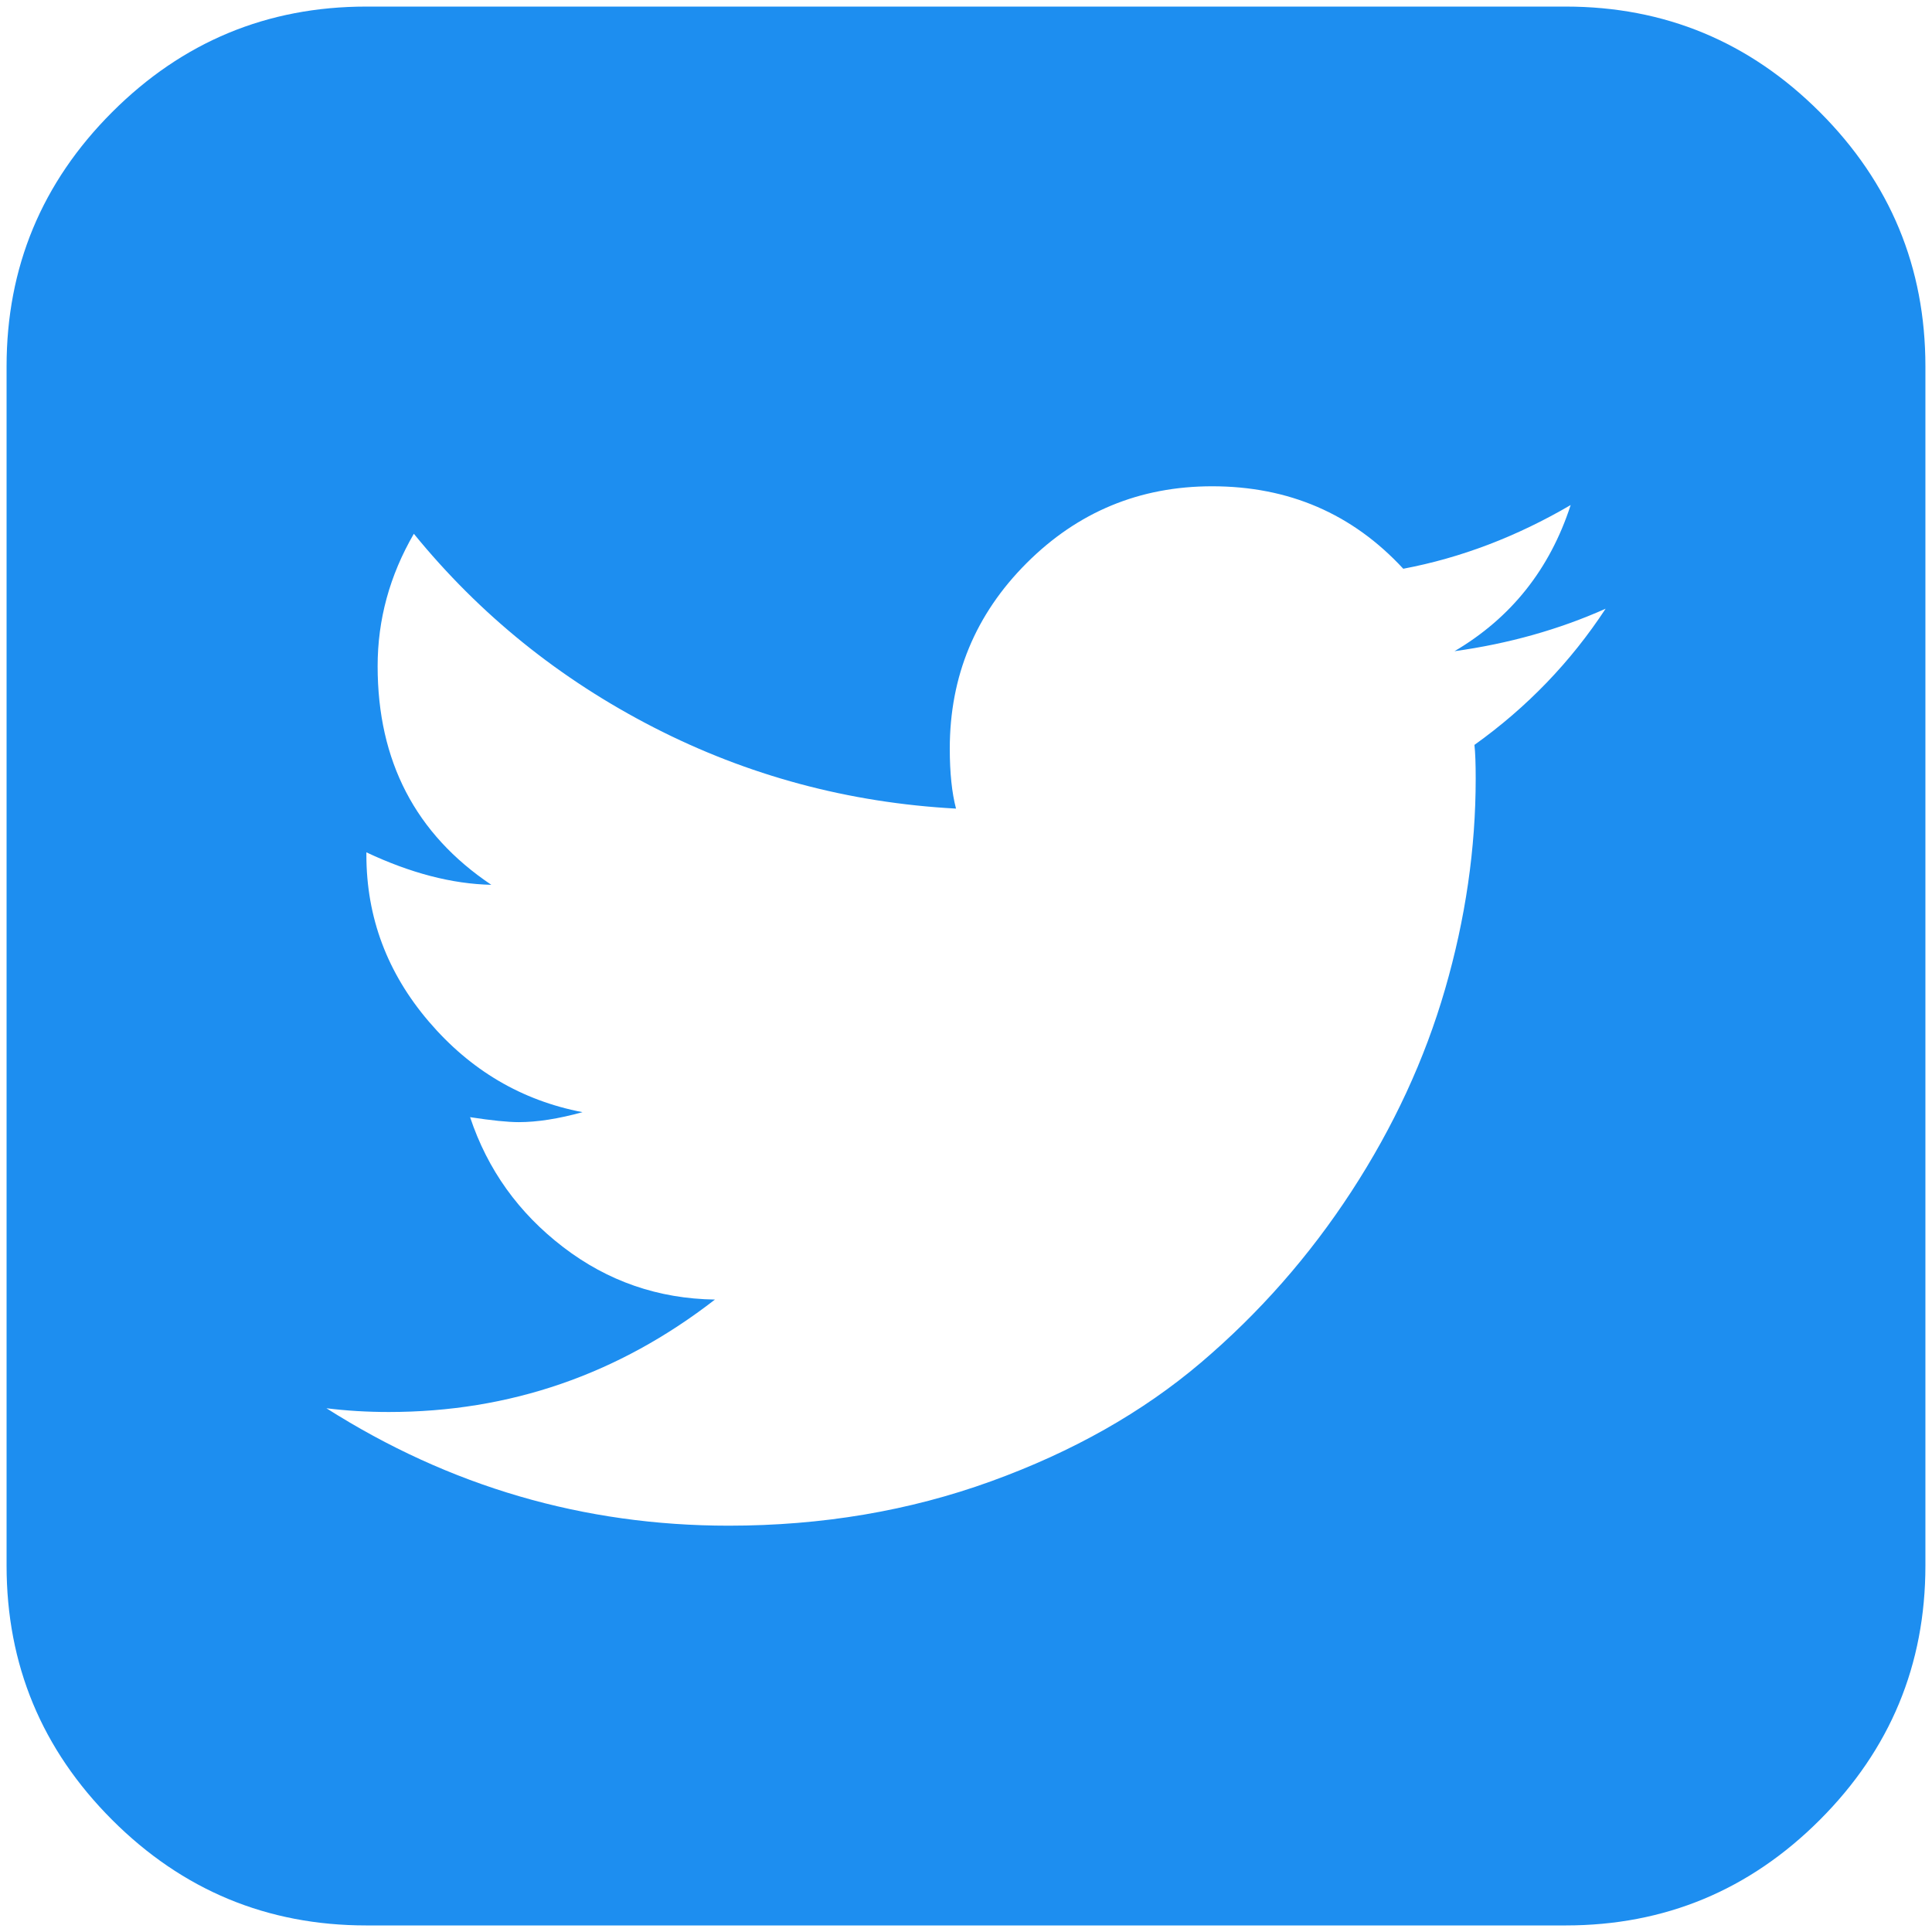
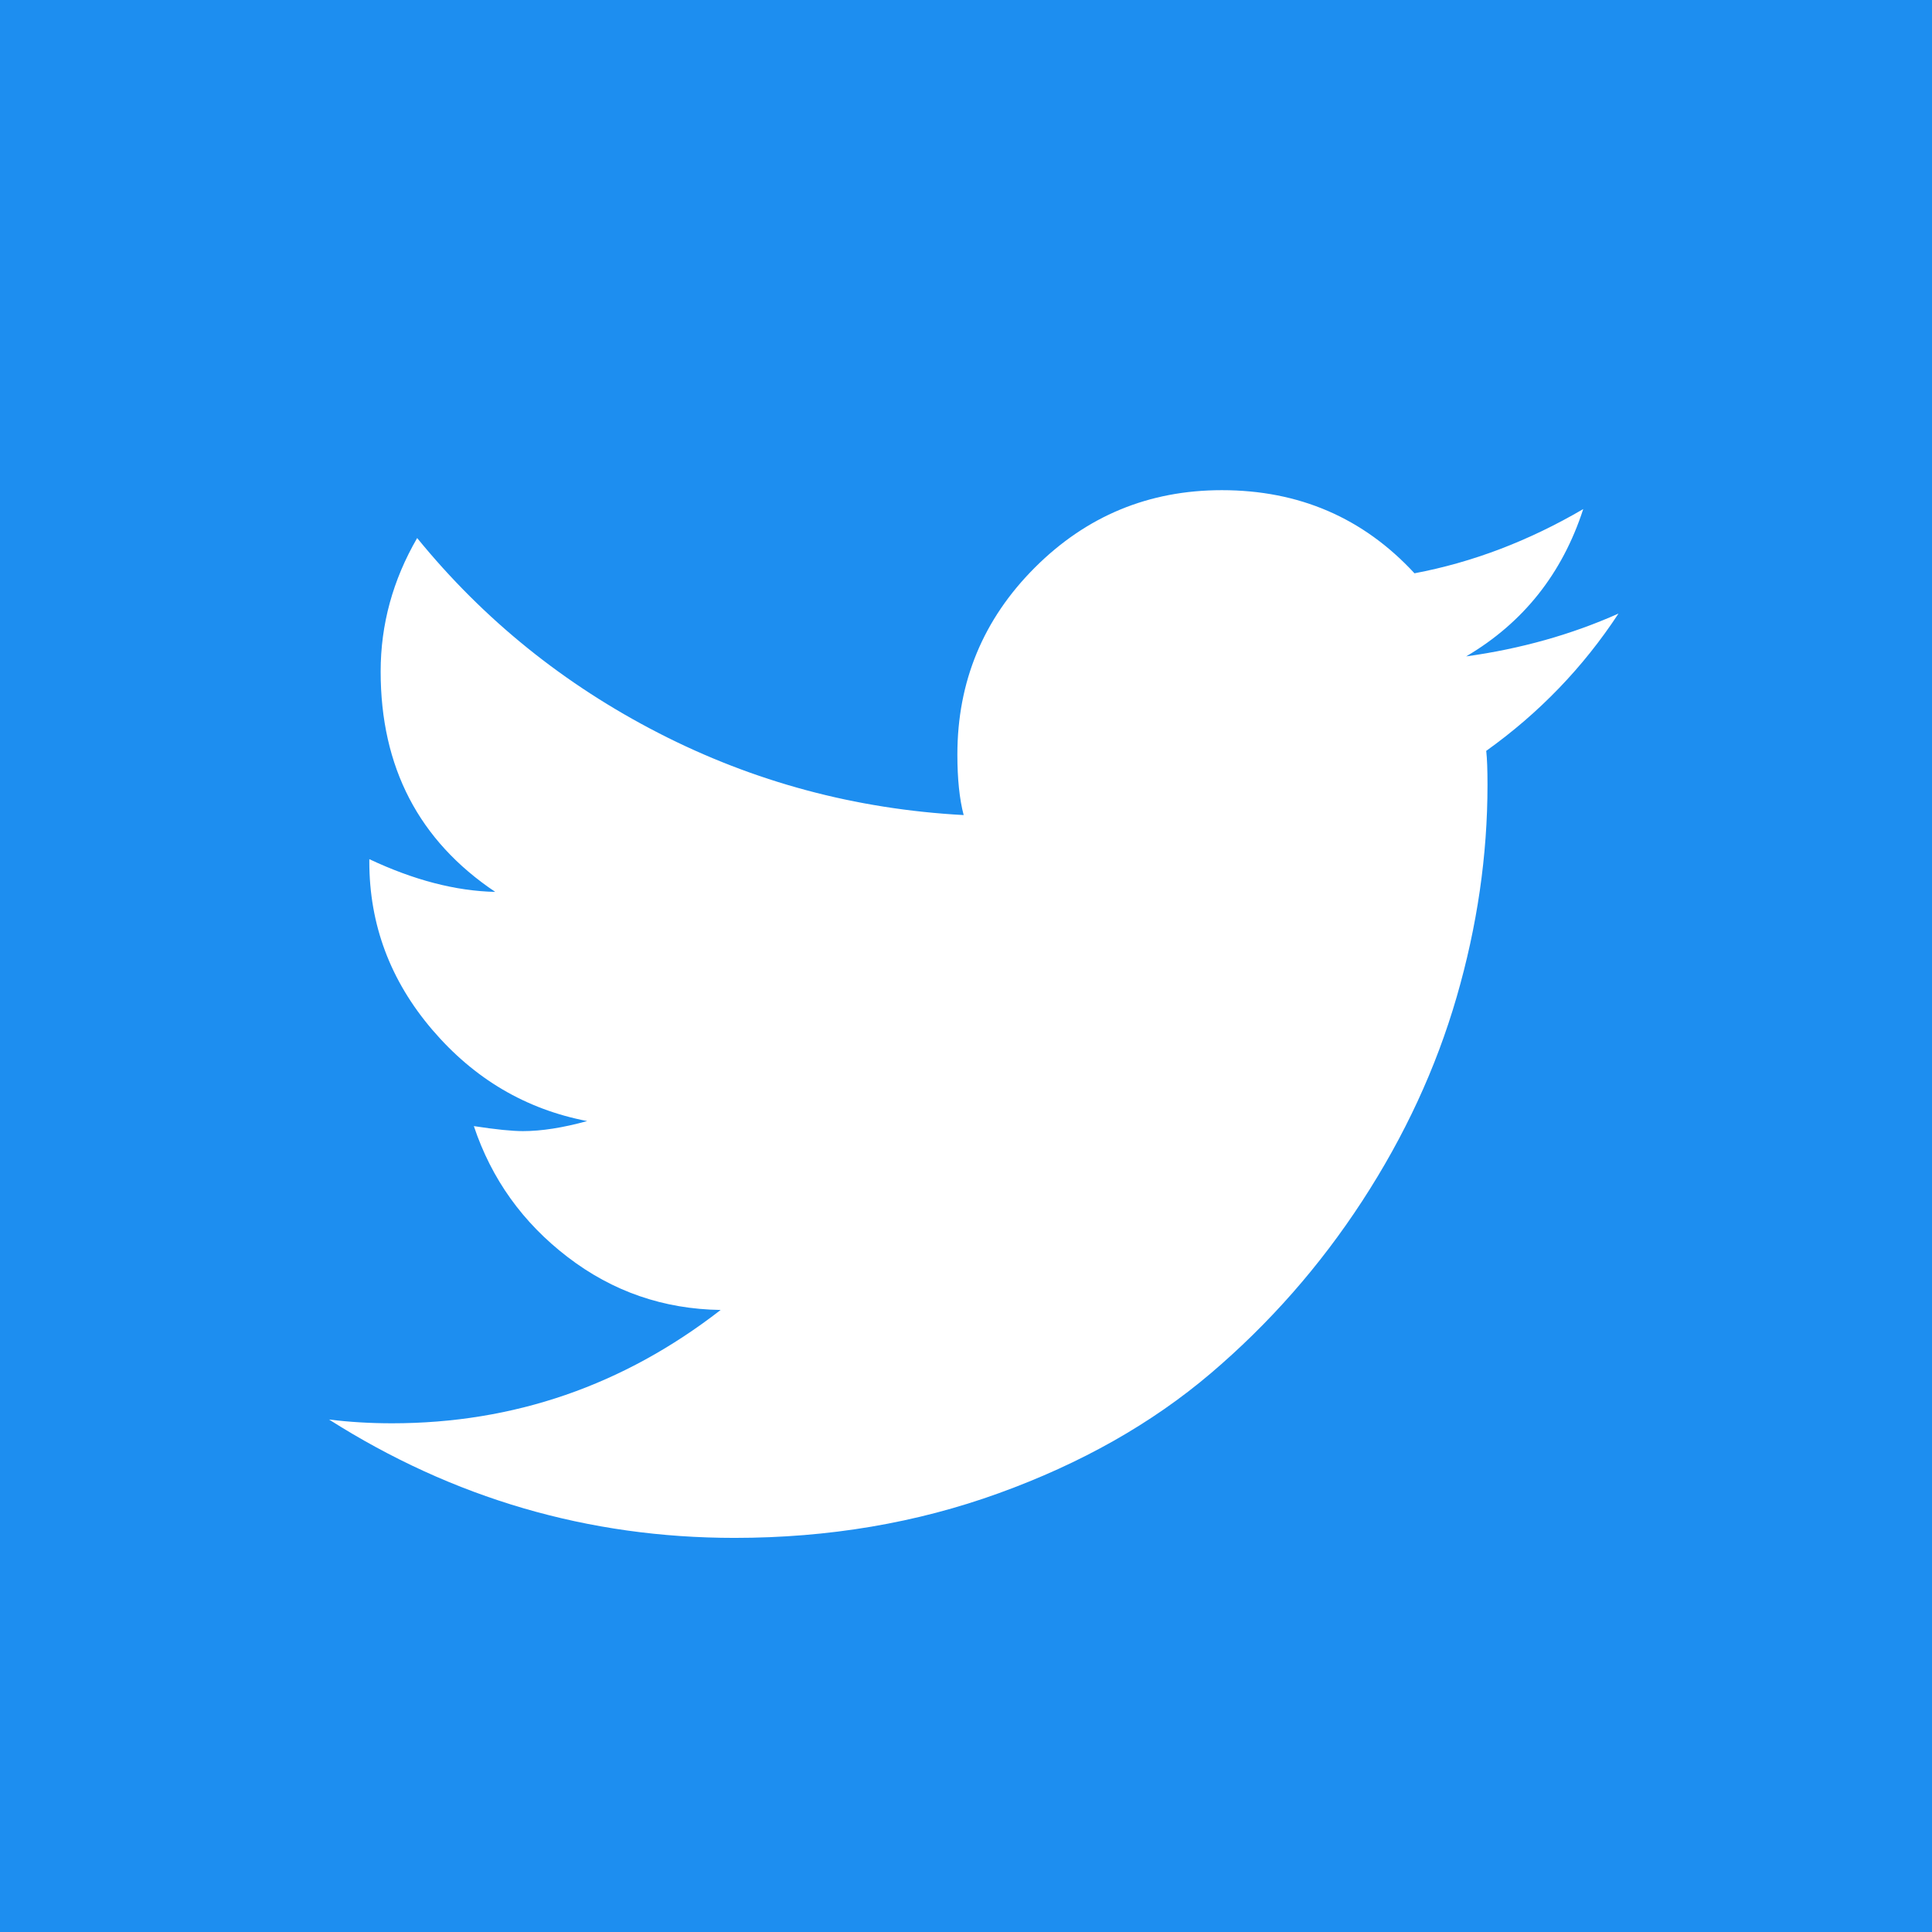
- <svg xmlns="http://www.w3.org/2000/svg" width="126px" height="126px" viewBox="0 0 126 126" version="1.1">
+ <svg xmlns="http://www.w3.org/2000/svg" width="125px" height="125px" viewBox="0 0 125 125" version="1.1">
  <defs />
  <g id="Page-1" stroke="none" stroke-width="1" fill="none" fill-rule="evenodd">
    <g id="twitter" fill="#1D8EF0">
      <g id="Page-1">
        <g id="twitter">
          <g id="twitter15">
            <g id="Shape">
-               <path d="M118.686,7.313 C114.098,2.724 108.571,0.429 102.108,0.429 L23.893,0.429 C17.43,0.429 11.903,2.724 7.313,7.313 C2.724,11.903 0.429,17.43 0.429,23.893 L0.429,102.107 C0.429,108.57 2.724,114.097 7.313,118.687 C11.903,123.277 17.43,125.572 23.893,125.572 L102.107,125.572 C108.57,125.572 114.097,123.277 118.685,118.687 C123.275,114.097 125.57,108.57 125.57,102.107 L125.57,23.893 C125.57,17.43 123.275,11.902 118.686,7.313 L118.686,7.313 L118.686,7.313 Z M96.159,48.58 C96.214,49.069 96.241,49.801 96.241,50.78 C96.241,55.343 95.575,59.919 94.245,64.508 C92.915,69.098 90.878,73.497 88.135,77.707 C85.393,81.916 82.12,85.637 78.319,88.868 C74.516,92.099 69.955,94.68 64.631,96.607 C59.309,98.537 53.605,99.501 47.522,99.501 C38.072,99.501 29.327,96.947 21.288,91.843 C22.592,92.005 23.95,92.087 25.362,92.087 C33.238,92.087 40.326,89.643 46.627,84.754 C42.934,84.7 39.634,83.561 36.728,81.332 C33.822,79.105 31.799,76.281 30.658,72.859 C32.07,73.076 33.129,73.183 33.835,73.183 C35.03,73.183 36.415,72.967 37.99,72.533 C34.025,71.771 30.685,69.804 27.969,66.626 C25.253,63.449 23.895,59.823 23.895,55.75 L23.895,55.587 C26.773,56.944 29.489,57.65 32.042,57.705 C27.099,54.391 24.628,49.639 24.628,43.447 C24.628,40.405 25.415,37.527 26.99,34.811 C31.281,40.08 36.496,44.289 42.633,47.439 C48.77,50.589 55.343,52.355 62.349,52.735 C62.078,51.703 61.942,50.399 61.942,48.824 C61.942,44.098 63.612,40.066 66.952,36.725 C70.293,33.385 74.326,31.714 79.051,31.714 C84.049,31.714 88.204,33.507 91.517,37.092 C95.265,36.386 98.906,35 102.435,32.937 C101.078,37.118 98.551,40.296 94.859,42.469 C98.388,41.979 101.674,41.056 104.715,39.698 C102.434,43.175 99.581,46.135 96.159,48.58 L96.159,48.58 L96.159,48.58 Z" />
+               <path d="M0,-1.77635684e-15 L125,-1.77635684e-15 L125,125 L0,125 L0,-1.77635684e-15 Z M96.159,48.58 C96.214,49.069 96.241,49.801 96.241,50.78 C96.241,55.343 95.575,59.919 94.245,64.508 C92.915,69.098 90.878,73.497 88.135,77.707 C85.393,81.916 82.12,85.637 78.319,88.868 C74.516,92.099 69.955,94.68 64.631,96.607 C59.309,98.537 53.605,99.501 47.522,99.501 C38.072,99.501 29.327,96.947 21.288,91.843 C22.592,92.005 23.95,92.087 25.362,92.087 C33.238,92.087 40.326,89.643 46.627,84.754 C42.934,84.7 39.634,83.561 36.728,81.332 C33.822,79.105 31.799,76.281 30.658,72.859 C32.07,73.076 33.129,73.183 33.835,73.183 C35.03,73.183 36.415,72.967 37.99,72.533 C34.025,71.771 30.685,69.804 27.969,66.626 C25.253,63.449 23.895,59.823 23.895,55.75 L23.895,55.587 C26.773,56.944 29.489,57.65 32.042,57.705 C27.099,54.391 24.628,49.639 24.628,43.447 C24.628,40.405 25.415,37.527 26.99,34.811 C31.281,40.08 36.496,44.289 42.633,47.439 C48.77,50.589 55.343,52.355 62.349,52.735 C62.078,51.703 61.942,50.399 61.942,48.824 C61.942,44.098 63.612,40.066 66.952,36.725 C70.293,33.385 74.326,31.714 79.051,31.714 C84.049,31.714 88.204,33.507 91.517,37.092 C95.265,36.386 98.906,35 102.435,32.937 C101.078,37.118 98.551,40.296 94.859,42.469 C98.388,41.979 101.674,41.056 104.715,39.698 C102.434,43.175 99.581,46.135 96.159,48.58 L96.159,48.58 L96.159,48.58 Z" />
            </g>
          </g>
        </g>
      </g>
    </g>
  </g>
</svg>
